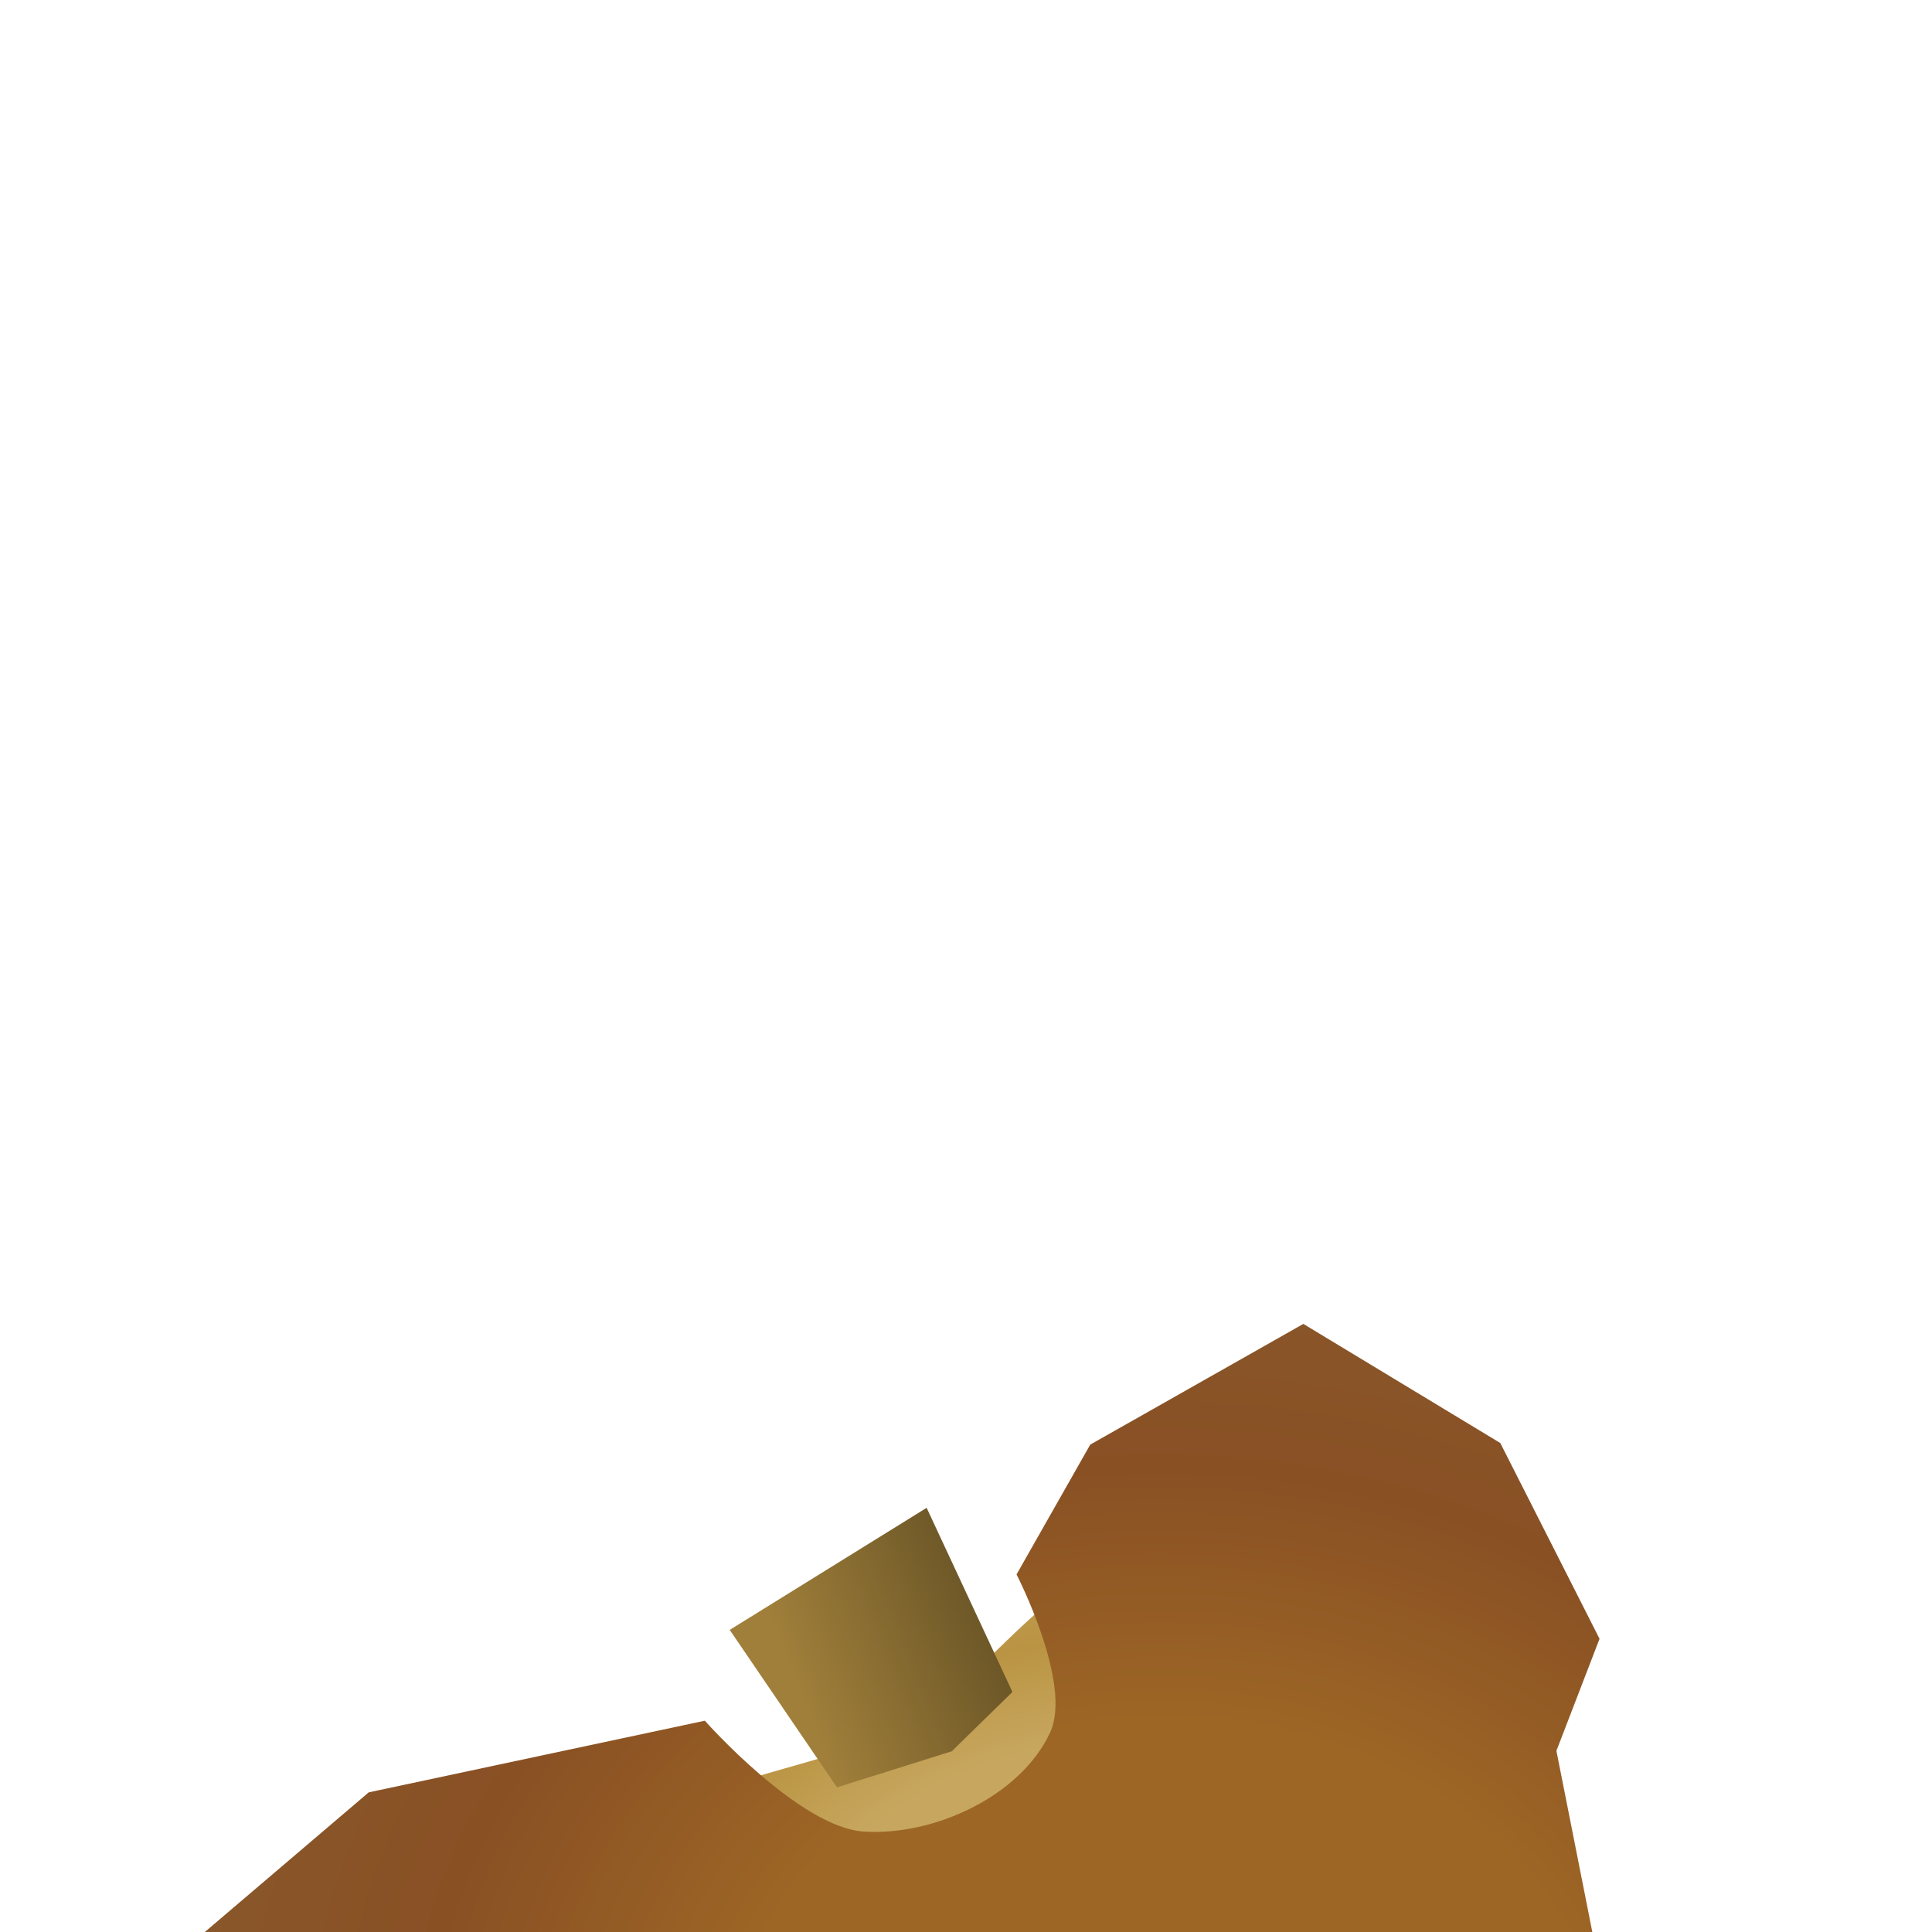
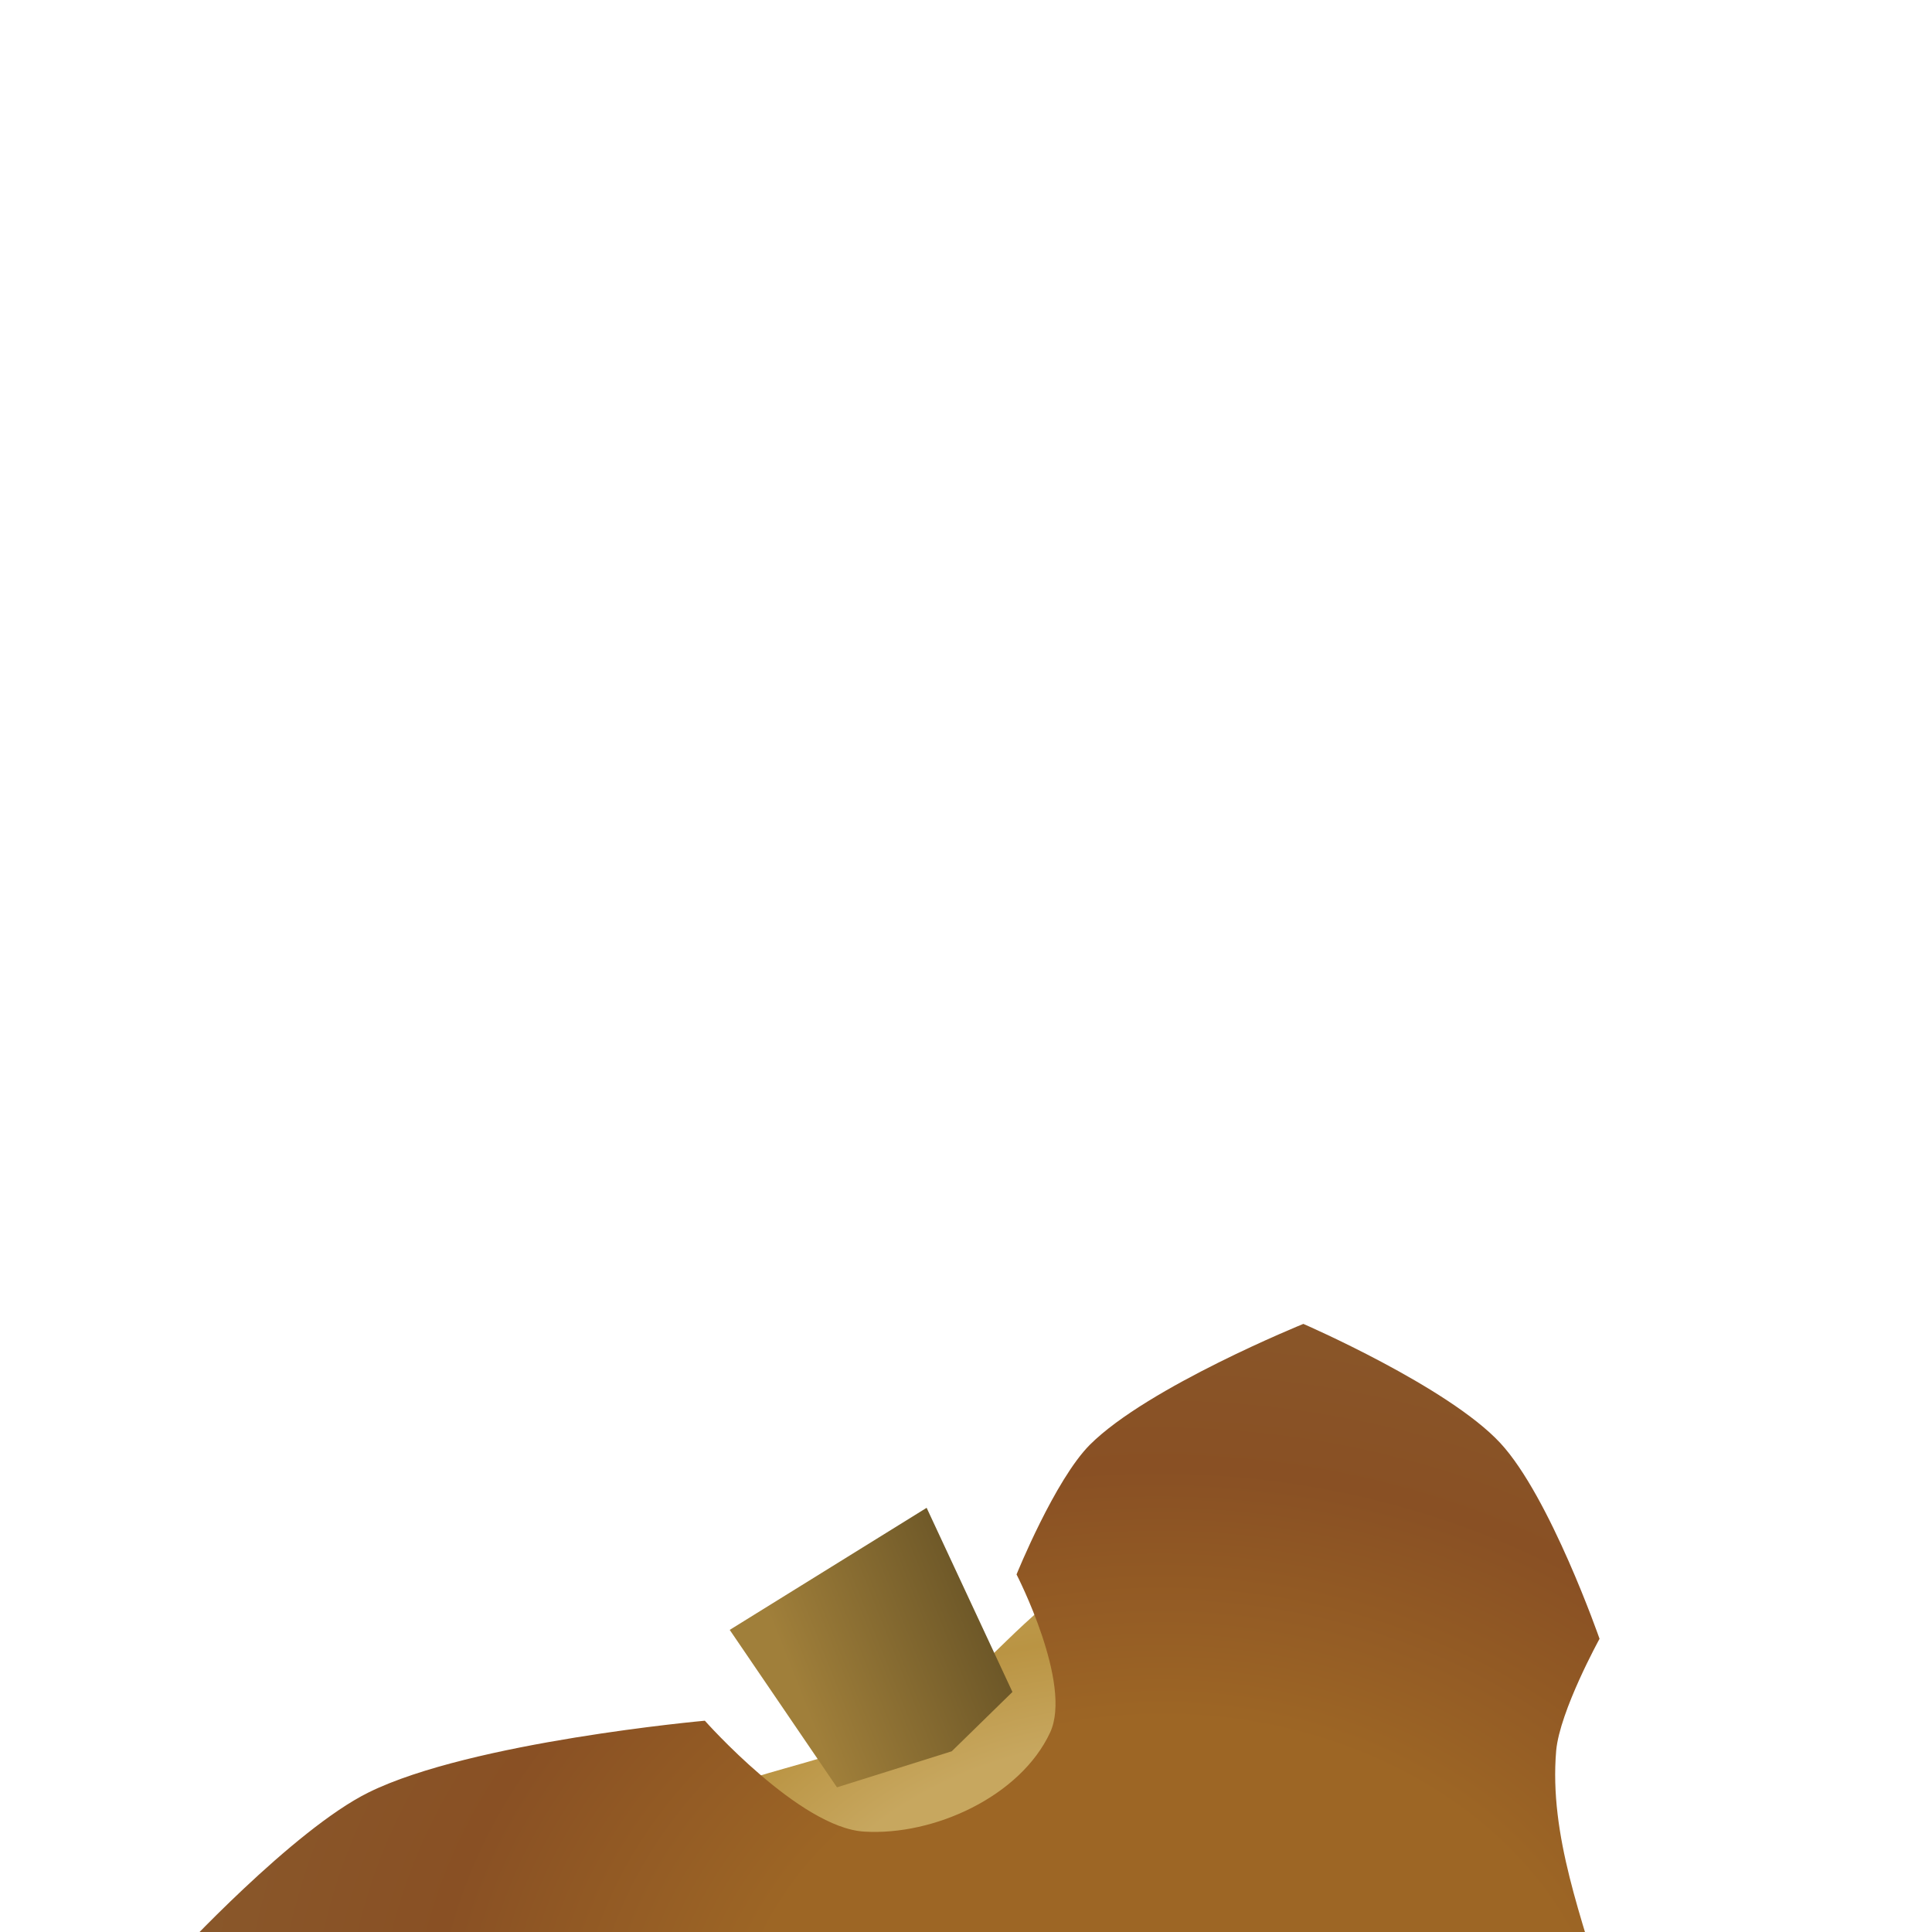
<svg xmlns="http://www.w3.org/2000/svg" xmlns:xlink="http://www.w3.org/1999/xlink" width="32" height="32" viewBox="0 0 8.467 8.467" version="1.1" id="svg5">
  <defs id="defs2">
    <linearGradient id="linearGradient86270">
      <stop style="stop-color:#ffffff;stop-opacity:1" offset="0" id="stop86266" />
      <stop style="stop-color:#ffffff;stop-opacity:1" offset="0.347" id="stop86628" />
      <stop style="stop-color:#4c4cb5;stop-opacity:1" offset="0.353" id="stop88176" />
      <stop style="stop-color:#4c4cb5;stop-opacity:1" offset="0.658" id="stop88562" />
      <stop style="stop-color:#ffffff;stop-opacity:1" offset="0.667" id="stop92324" />
      <stop style="stop-color:#ffffff;stop-opacity:1" offset="1" id="stop86694" />
    </linearGradient>
    <linearGradient id="linearGradient56167">
      <stop style="stop-color:#9d6625;stop-opacity:1" offset="0" id="stop56157" />
      <stop style="stop-color:#9d6625;stop-opacity:1" offset="0.366" id="stop56159" />
      <stop style="stop-color:#895024;stop-opacity:1" offset="0.631" id="stop56161" />
      <stop style="stop-color:#895d2f;stop-opacity:1" offset="1" id="stop56165" />
    </linearGradient>
    <linearGradient id="linearGradient41212">
      <stop style="stop-color:#a07f3a;stop-opacity:1" offset="0" id="stop41208" />
      <stop style="stop-color:#6e5828;stop-opacity:1" offset="1" id="stop41210" />
    </linearGradient>
    <linearGradient id="linearGradient34615">
      <stop style="stop-color:#c7a75f;stop-opacity:1" offset="0" id="stop34609" />
      <stop style="stop-color:#c7a75f;stop-opacity:1;" offset="0.366" id="stop34617" />
      <stop style="stop-color:#ba9443;stop-opacity:1" offset="0.487" id="stop35451" />
      <stop style="stop-color:#c4a764;stop-opacity:1" offset="0.677" id="stop35517" />
      <stop style="stop-color:#896d2f;stop-opacity:1" offset="1" id="stop34613" />
    </linearGradient>
    <linearGradient id="linearGradient16722">
      <stop style="stop-color:#442905;stop-opacity:1;" offset="0" id="stop16720" />
    </linearGradient>
    <filter style="color-interpolation-filters:sRGB" id="filter968" x="0" y="0" width="1" height="1">
      <feTurbulence id="feTurbulence976" type="turbulence" baseFrequency="1" numOctaves="1" seed="0" in="SourceGraphic" result="result2" />
      <feComposite id="feComposite1078" in="result2" in2="SourceGraphic" result="result3" operator="in" />
      <feComposite in2="SourceGraphic" id="feComposite1010" operator="arithmetic" k1="-0.4" k2="0" in="result3" k3="1" k4="0" result="result4" />
      <feBlend mode="luminosity" in2="SourceGraphic" id="feBlend1012" />
    </filter>
    <radialGradient xlink:href="#linearGradient34615" id="radialGradient35869" cx="4.509" cy="8.793" fx="4.509" fy="8.793" r="2.795" gradientTransform="matrix(0.05169029,-1.329214,1.653716,0.06430948,-9.749954,14.41751)" gradientUnits="userSpaceOnUse" />
    <linearGradient xlink:href="#linearGradient41212" id="linearGradient41214" x1="3.543" y1="7.519" x2="4.338" y2="7.203" gradientUnits="userSpaceOnUse" />
    <radialGradient xlink:href="#linearGradient56167" id="radialGradient35869-6" cx="4.509" cy="8.793" fx="4.509" fy="8.793" r="2.795" gradientTransform="matrix(0.05796246,-1.483731,1.85438,0.07178527,-11.42871,15.1117)" gradientUnits="userSpaceOnUse" />
    <linearGradient xlink:href="#linearGradient86270" id="linearGradient86272" x1="3.34" y1="9.74" x2="4.071" y2="9.274" gradientUnits="userSpaceOnUse" spreadMethod="repeat" />
    <filter style="color-interpolation-filters:sRGB" id="filter968-5" x="0" y="0" width="1" height="1">
      <feTurbulence id="feTurbulence976-3" type="turbulence" baseFrequency="1" numOctaves="1" seed="0" in="SourceGraphic" result="result2" />
      <feComposite id="feComposite1078-5" in="result2" in2="SourceGraphic" result="result3" operator="in" />
      <feComposite in2="SourceGraphic" id="feComposite1010-5" operator="arithmetic" k1="-0.4" k2="0" in="result3" k3="1" k4="0" result="result4" />
      <feBlend mode="luminosity" in2="SourceGraphic" id="feBlend1012-7" />
    </filter>
  </defs>
  <g id="layer7" style="display:inline">
    <g id="g33808" style="display:inline">
      <path id="path33806" style="fill:url(#radialGradient35869);fill-opacity:1;stroke:none;stroke-width:0.132;stroke-linejoin:round" d="M 6.719,8.739 C 6.964,9.311 7.418,10.277 7.268,10.522 7.092,10.808 5.219,11.795 5.002,11.768 4.812,11.744 4.083,11.064 3.671,10.574 3.351,10.192 3.046,9.784 2.843,9.329 2.748,9.115 2.573,8.816 2.561,8.582 2.552,8.405 2.538,8.38 2.616,8.22 2.647,8.158 2.834,8.01 2.891,7.972 3.22,7.751 3.66,7.744 4,7.539 4.247,7.391 4.423,7.148 4.655,6.978 4.879,6.813 5.055,6.82 5.165,6.83 c 0.091,0.009 0.254,0.071 0.434,0.211 0.187,0.146 0.332,0.341 0.469,0.535 0.257,0.363 0.477,0.755 0.651,1.163 z" />
    </g>
    <g id="layer16" style="display:inline">
      <path id="rect40233" style="fill:url(#linearGradient41214);fill-opacity:1;stroke-width:0.132;stroke-linejoin:round" d="M 3.198,7.143 4.061,6.608 4.437,7.415 4.171,7.675 3.668,7.833 Z" />
    </g>
    <g id="layer10" style="display:inline">
      <g id="layer11" style="display:inline">
-         <path id="path33806-4" style="display:inline;fill:url(#radialGradient35869-6);fill-opacity:1;stroke:none;stroke-width:0.148;stroke-linejoin:round" d="m 7.039,8.773 0.623,1.66 L 4.958,12.051 3.621,10.821 2.125,9.963 1.414,10.055 0.985,9.409 0.772,8.574 1.616,7.855 3.089,7.541 c 0,0 0.415,0.469 0.698,0.486 C 4.094,8.046 4.472,7.872 4.602,7.593 4.702,7.379 4.455,6.9 4.455,6.9 L 4.778,6.331 5.712,5.802 6.575,6.324 7.01,7.182 6.821,7.673 Z" />
+         <path id="path33806-4" style="display:inline;fill:url(#radialGradient35869-6);fill-opacity:1;stroke:none;stroke-width:0.148;stroke-linejoin:round" d="m 7.039,8.773 c 0.162,0.568 0.623,1.66 0.623,1.66 l -2.704,1.618 c 0,0 -0.849,-0.872 -1.337,-1.229 C 3.157,10.482 2.689,10.075 2.125,9.963 1.891,9.916 1.414,10.055 1.414,10.055 c 0,0 -0.324,-0.41 -0.429,-0.646 C 0.869,9.147 0.772,8.574 0.772,8.574 c 0,0 0.513,-0.556 0.844,-0.719 0.45,-0.222 1.473,-0.314 1.473,-0.314 0,0 0.415,0.469 0.698,0.486 C 4.094,8.046 4.472,7.872 4.602,7.593 4.702,7.379 4.455,6.9 4.455,6.9 c 0,0 0.168,-0.415 0.322,-0.569 C 5.031,6.078 5.712,5.802 5.712,5.802 c 0,0 0.634,0.275 0.863,0.522 0.218,0.235 0.435,0.858 0.435,0.858 0,0 -0.174,0.316 -0.19,0.49 -0.032,0.373 0.116,0.741 0.218,1.1 z" />
      </g>
      <g id="g86136" style="display:none">
-         <path id="path86134" style="display:inline;fill:url(#linearGradient86272);fill-opacity:1;stroke:none;stroke-width:0.148;stroke-linejoin:round" d="M 7.039,8.773 7.671,10.455 4.961,12.052 3.621,10.821 2.084,9.963 1.394,10.079 0.985,9.401 0.772,8.574 1.616,7.855 3.089,7.541 c 0,0 0.415,0.469 0.698,0.486 C 4.094,8.046 4.472,7.872 4.602,7.593 4.702,7.379 4.455,6.9 4.455,6.9 L 4.778,6.34 5.712,5.802 6.575,6.324 7.01,7.182 l -0.183,0.49 z" />
+         <path id="path86134" style="display:inline;fill:url(#linearGradient86272);fill-opacity:1;stroke:none;stroke-width:0.148;stroke-linejoin:round" d="m 7.039,8.773 c 0.163,0.576 0.632,1.681 0.632,1.681 l -2.71,1.597 c 0,0 -0.848,-0.876 -1.339,-1.231 C 3.146,10.477 2.662,10.063 2.084,9.963 1.854,9.923 1.394,10.079 1.394,10.079 c 0,0 -0.306,-0.435 -0.408,-0.678 C 0.875,9.138 0.772,8.574 0.772,8.574 c 0,0 0.513,-0.556 0.844,-0.719 0.45,-0.222 1.473,-0.314 1.473,-0.314 0,0 0.415,0.469 0.698,0.486 C 4.094,8.046 4.472,7.872 4.602,7.593 4.702,7.379 4.455,6.9 4.455,6.9 c 0,0 0.17,-0.408 0.322,-0.56 0.254,-0.254 0.935,-0.537 0.935,-0.537 0,0 0.634,0.275 0.863,0.522 0.218,0.235 0.435,0.858 0.435,0.858 0,0 -0.169,0.316 -0.183,0.49 -0.031,0.372 0.111,0.741 0.212,1.101 z" />
      </g>
    </g>
  </g>
</svg>
